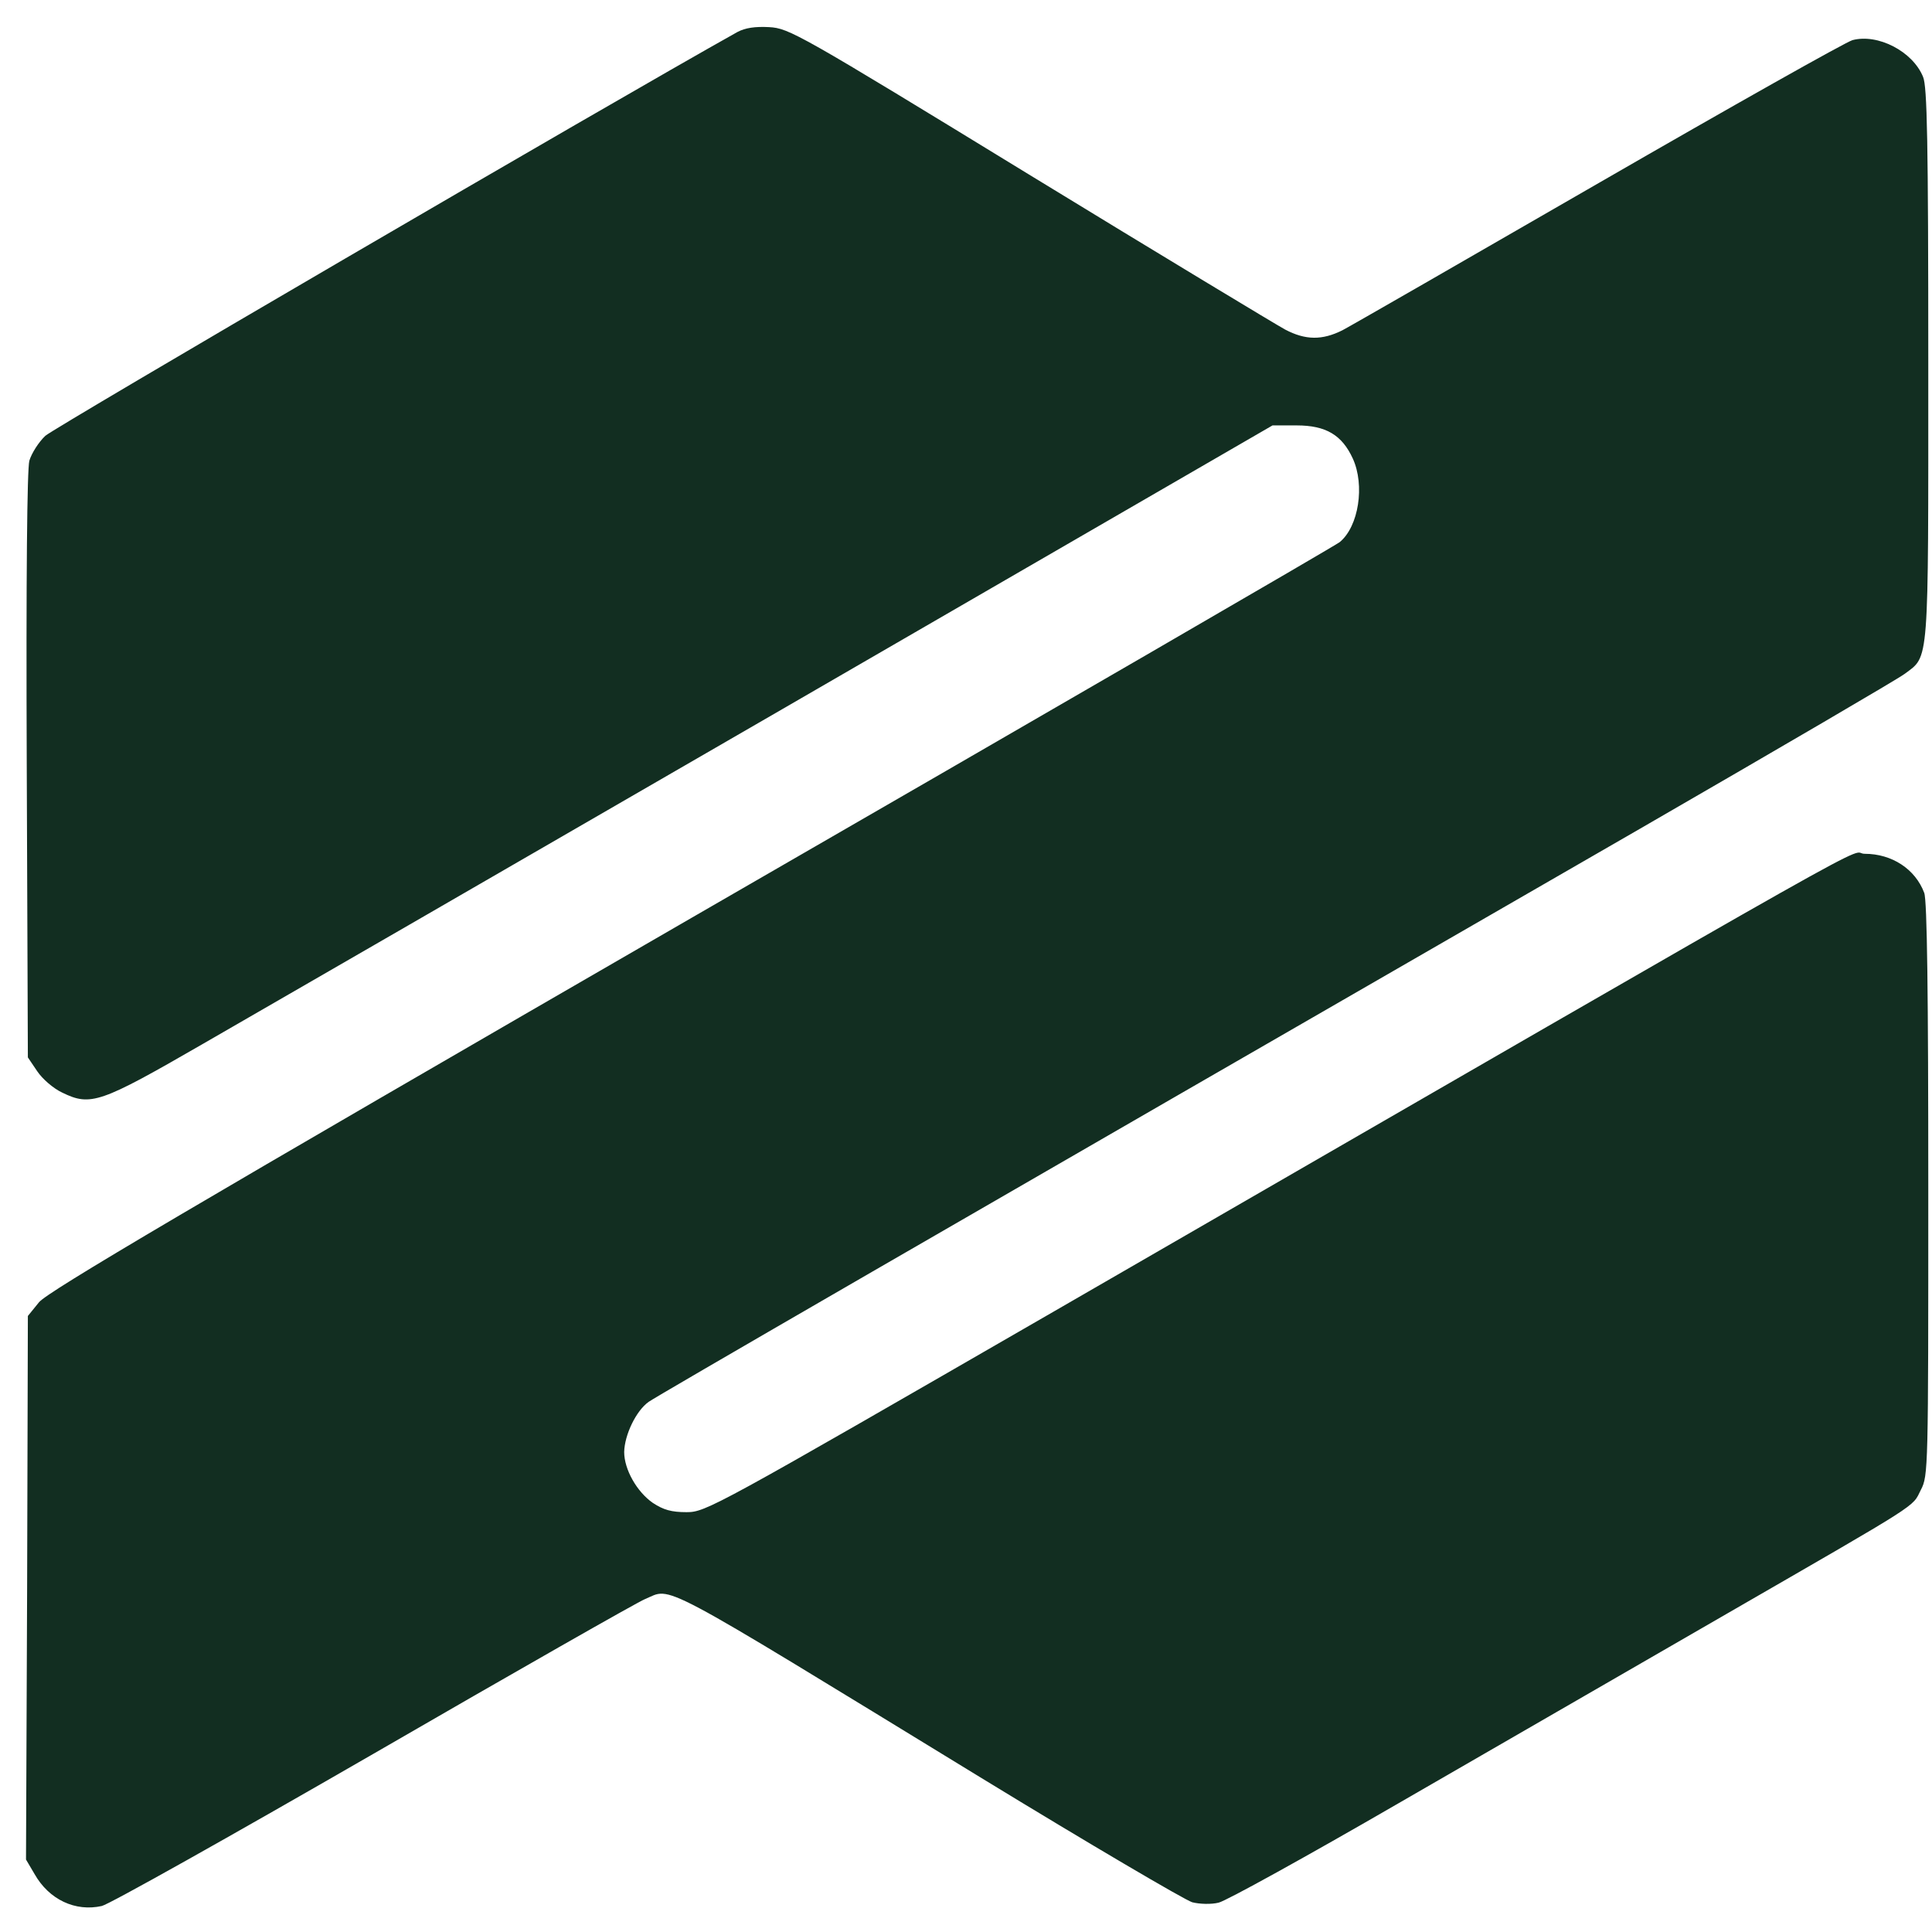
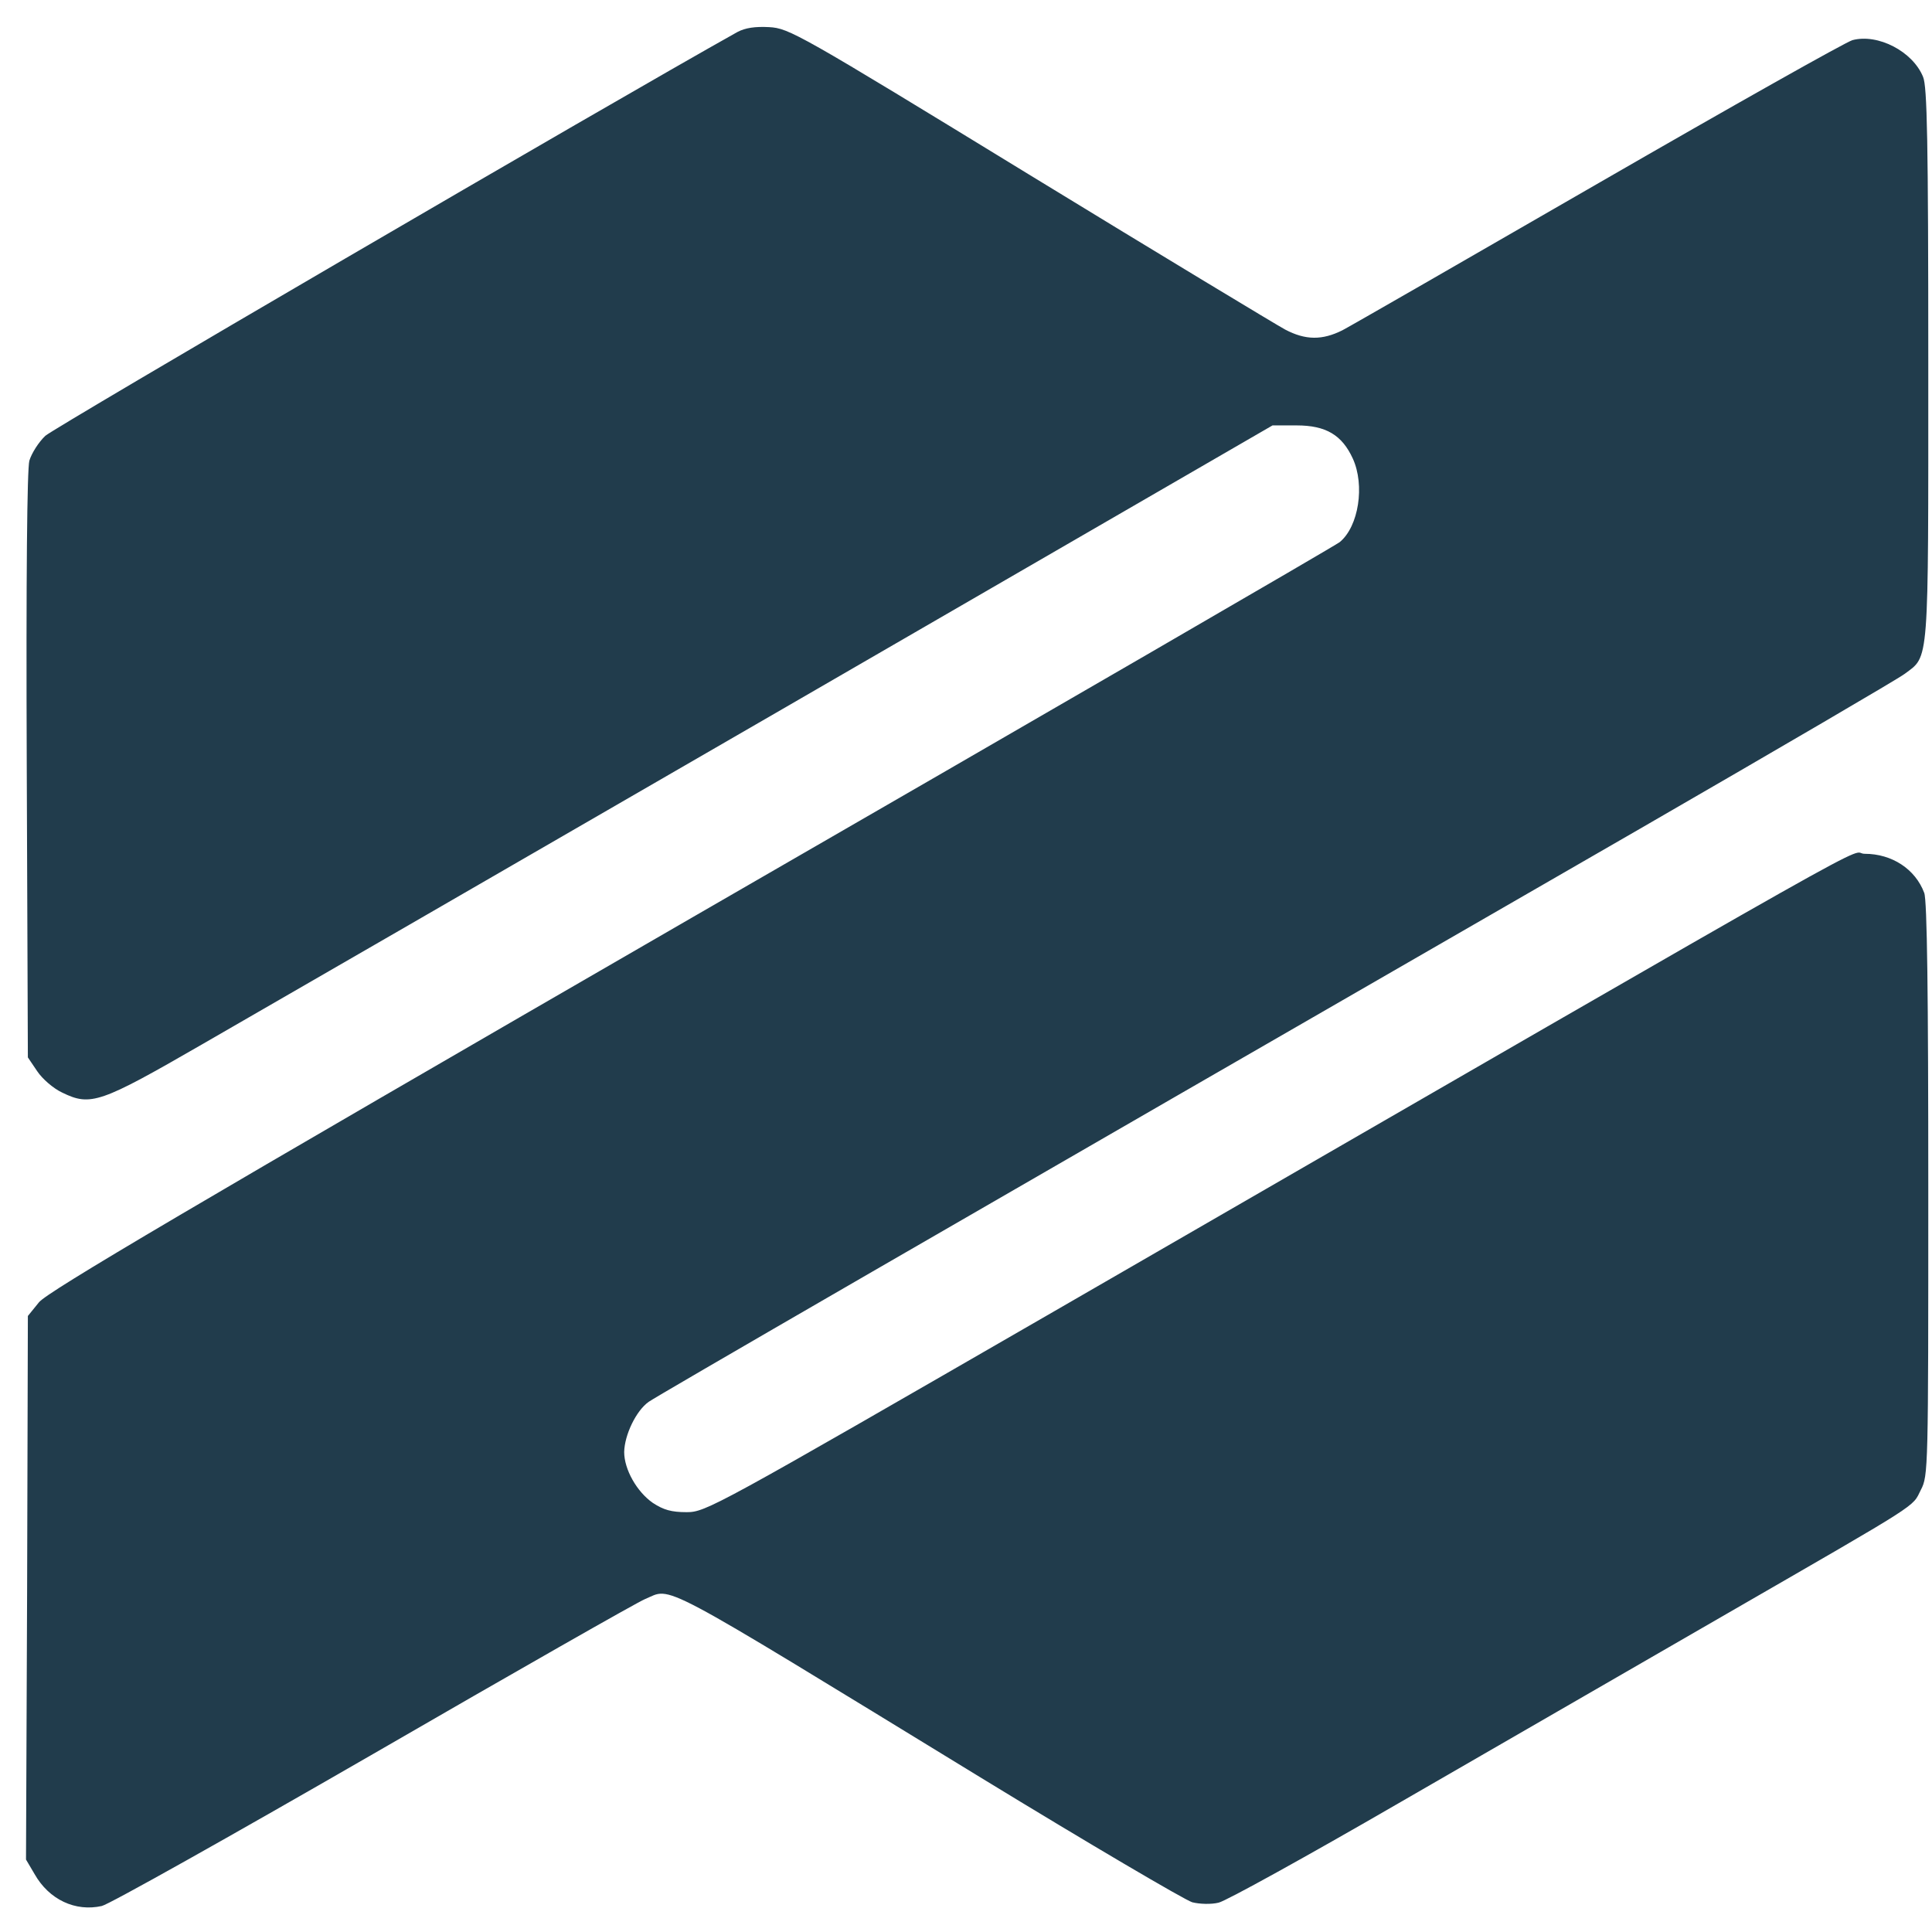
<svg xmlns="http://www.w3.org/2000/svg" viewBox="249 252 520 520">
-   <path fill="#122e21" d="M447.5 260.6c-35.4 19.8-183.9 106.5-186.3 108.7-1.8 1.7-3.7 4.7-4.3 6.7-.6 2.3-.9 30.6-.7 82.1l.3 78.5 2.5 3.7c1.4 2.1 4.4 4.7 6.8 5.8 7.6 3.7 10.2 2.8 37.4-12.9 13.4-7.7 83.7-48.3 156.3-90.3l132-76.4h6.5c7.9 0 12.2 2.6 15.1 8.9 3.3 7.2 1.6 18.3-3.5 22.5-.9.8-79.4 46.3-174.4 101.1-135.5 78.3-173.3 100.6-175.7 103.5l-3 3.7-.2 73.1-.3 73.2 2.3 3.9c3.9 6.9 11 10.2 18.1 8.6 1.9-.4 34.7-18.8 73-40.9 38.2-22.1 71.2-40.9 73.2-41.7 7.5-3.1 1.5-6.3 90.3 48 29.3 17.9 55 33 57 33.6 2 .5 5.1.6 7.1.1 1.9-.4 23.8-12.5 48.5-26.8 24.8-14.3 64.4-37.2 88-50.8 53.2-30.7 50.1-28.7 52.5-33.5 2-3.8 2-5.6 2-80.9 0-52.1-.3-77.9-1.1-79.8-2.4-6.4-8.7-10.5-16-10.5-5.3 0 17.4-12.9-218.1 123.1-91.7 52.9-93.8 54.1-99 54.1-4.1 0-6.2-.6-9.1-2.5-4.3-3-7.7-9-7.7-13.7.1-4.6 3.2-11.1 6.6-13.5 2.6-1.8 69.3-40.4 266.9-154.3 37.4-21.6 69.4-40.3 71.1-41.6 6.7-5 6.4-1.4 6.4-83.3 0-60.4-.3-74.8-1.4-77.4-2.8-6.9-12.2-11.7-19-9.9-1.8.5-32.5 17.8-68.2 38.4s-66.8 38.5-69.1 39.7c-5.4 2.7-9.9 2.7-15.4-.2-2.4-1.3-33.4-20-68.9-41.7-62.1-38-64.6-39.4-70-39.7-3.8-.2-6.4.2-8.5 1.3" />
+   <path fill="#213c4c" d="M447.5 260.6c-35.4 19.8-183.9 106.5-186.3 108.7-1.8 1.7-3.7 4.7-4.3 6.7-.6 2.3-.9 30.6-.7 82.1l.3 78.5 2.5 3.7c1.4 2.1 4.4 4.7 6.8 5.8 7.6 3.7 10.2 2.8 37.4-12.9 13.4-7.7 83.7-48.3 156.3-90.3l132-76.4h6.5c7.9 0 12.2 2.6 15.1 8.9 3.3 7.2 1.6 18.3-3.5 22.5-.9.8-79.4 46.3-174.4 101.1-135.5 78.3-173.3 100.6-175.7 103.5l-3 3.7-.2 73.1-.3 73.2 2.3 3.9c3.9 6.9 11 10.2 18.1 8.6 1.9-.4 34.7-18.8 73-40.9 38.2-22.1 71.2-40.9 73.2-41.7 7.5-3.1 1.5-6.3 90.3 48 29.3 17.9 55 33 57 33.6 2 .5 5.1.6 7.1.1 1.9-.4 23.8-12.5 48.5-26.8 24.8-14.3 64.4-37.2 88-50.8 53.2-30.7 50.1-28.7 52.5-33.5 2-3.8 2-5.6 2-80.9 0-52.1-.3-77.9-1.1-79.8-2.4-6.4-8.7-10.5-16-10.5-5.3 0 17.4-12.9-218.1 123.1-91.7 52.9-93.8 54.1-99 54.1-4.1 0-6.2-.6-9.1-2.5-4.3-3-7.7-9-7.7-13.7.1-4.6 3.2-11.1 6.6-13.5 2.6-1.8 69.3-40.4 266.9-154.3 37.4-21.6 69.4-40.3 71.1-41.6 6.7-5 6.4-1.4 6.4-83.3 0-60.4-.3-74.8-1.4-77.4-2.8-6.9-12.2-11.7-19-9.9-1.8.5-32.5 17.8-68.2 38.4s-66.8 38.5-69.1 39.7c-5.4 2.7-9.9 2.7-15.4-.2-2.4-1.3-33.4-20-68.9-41.7-62.1-38-64.6-39.4-70-39.7-3.8-.2-6.4.2-8.5 1.3" />
</svg>
